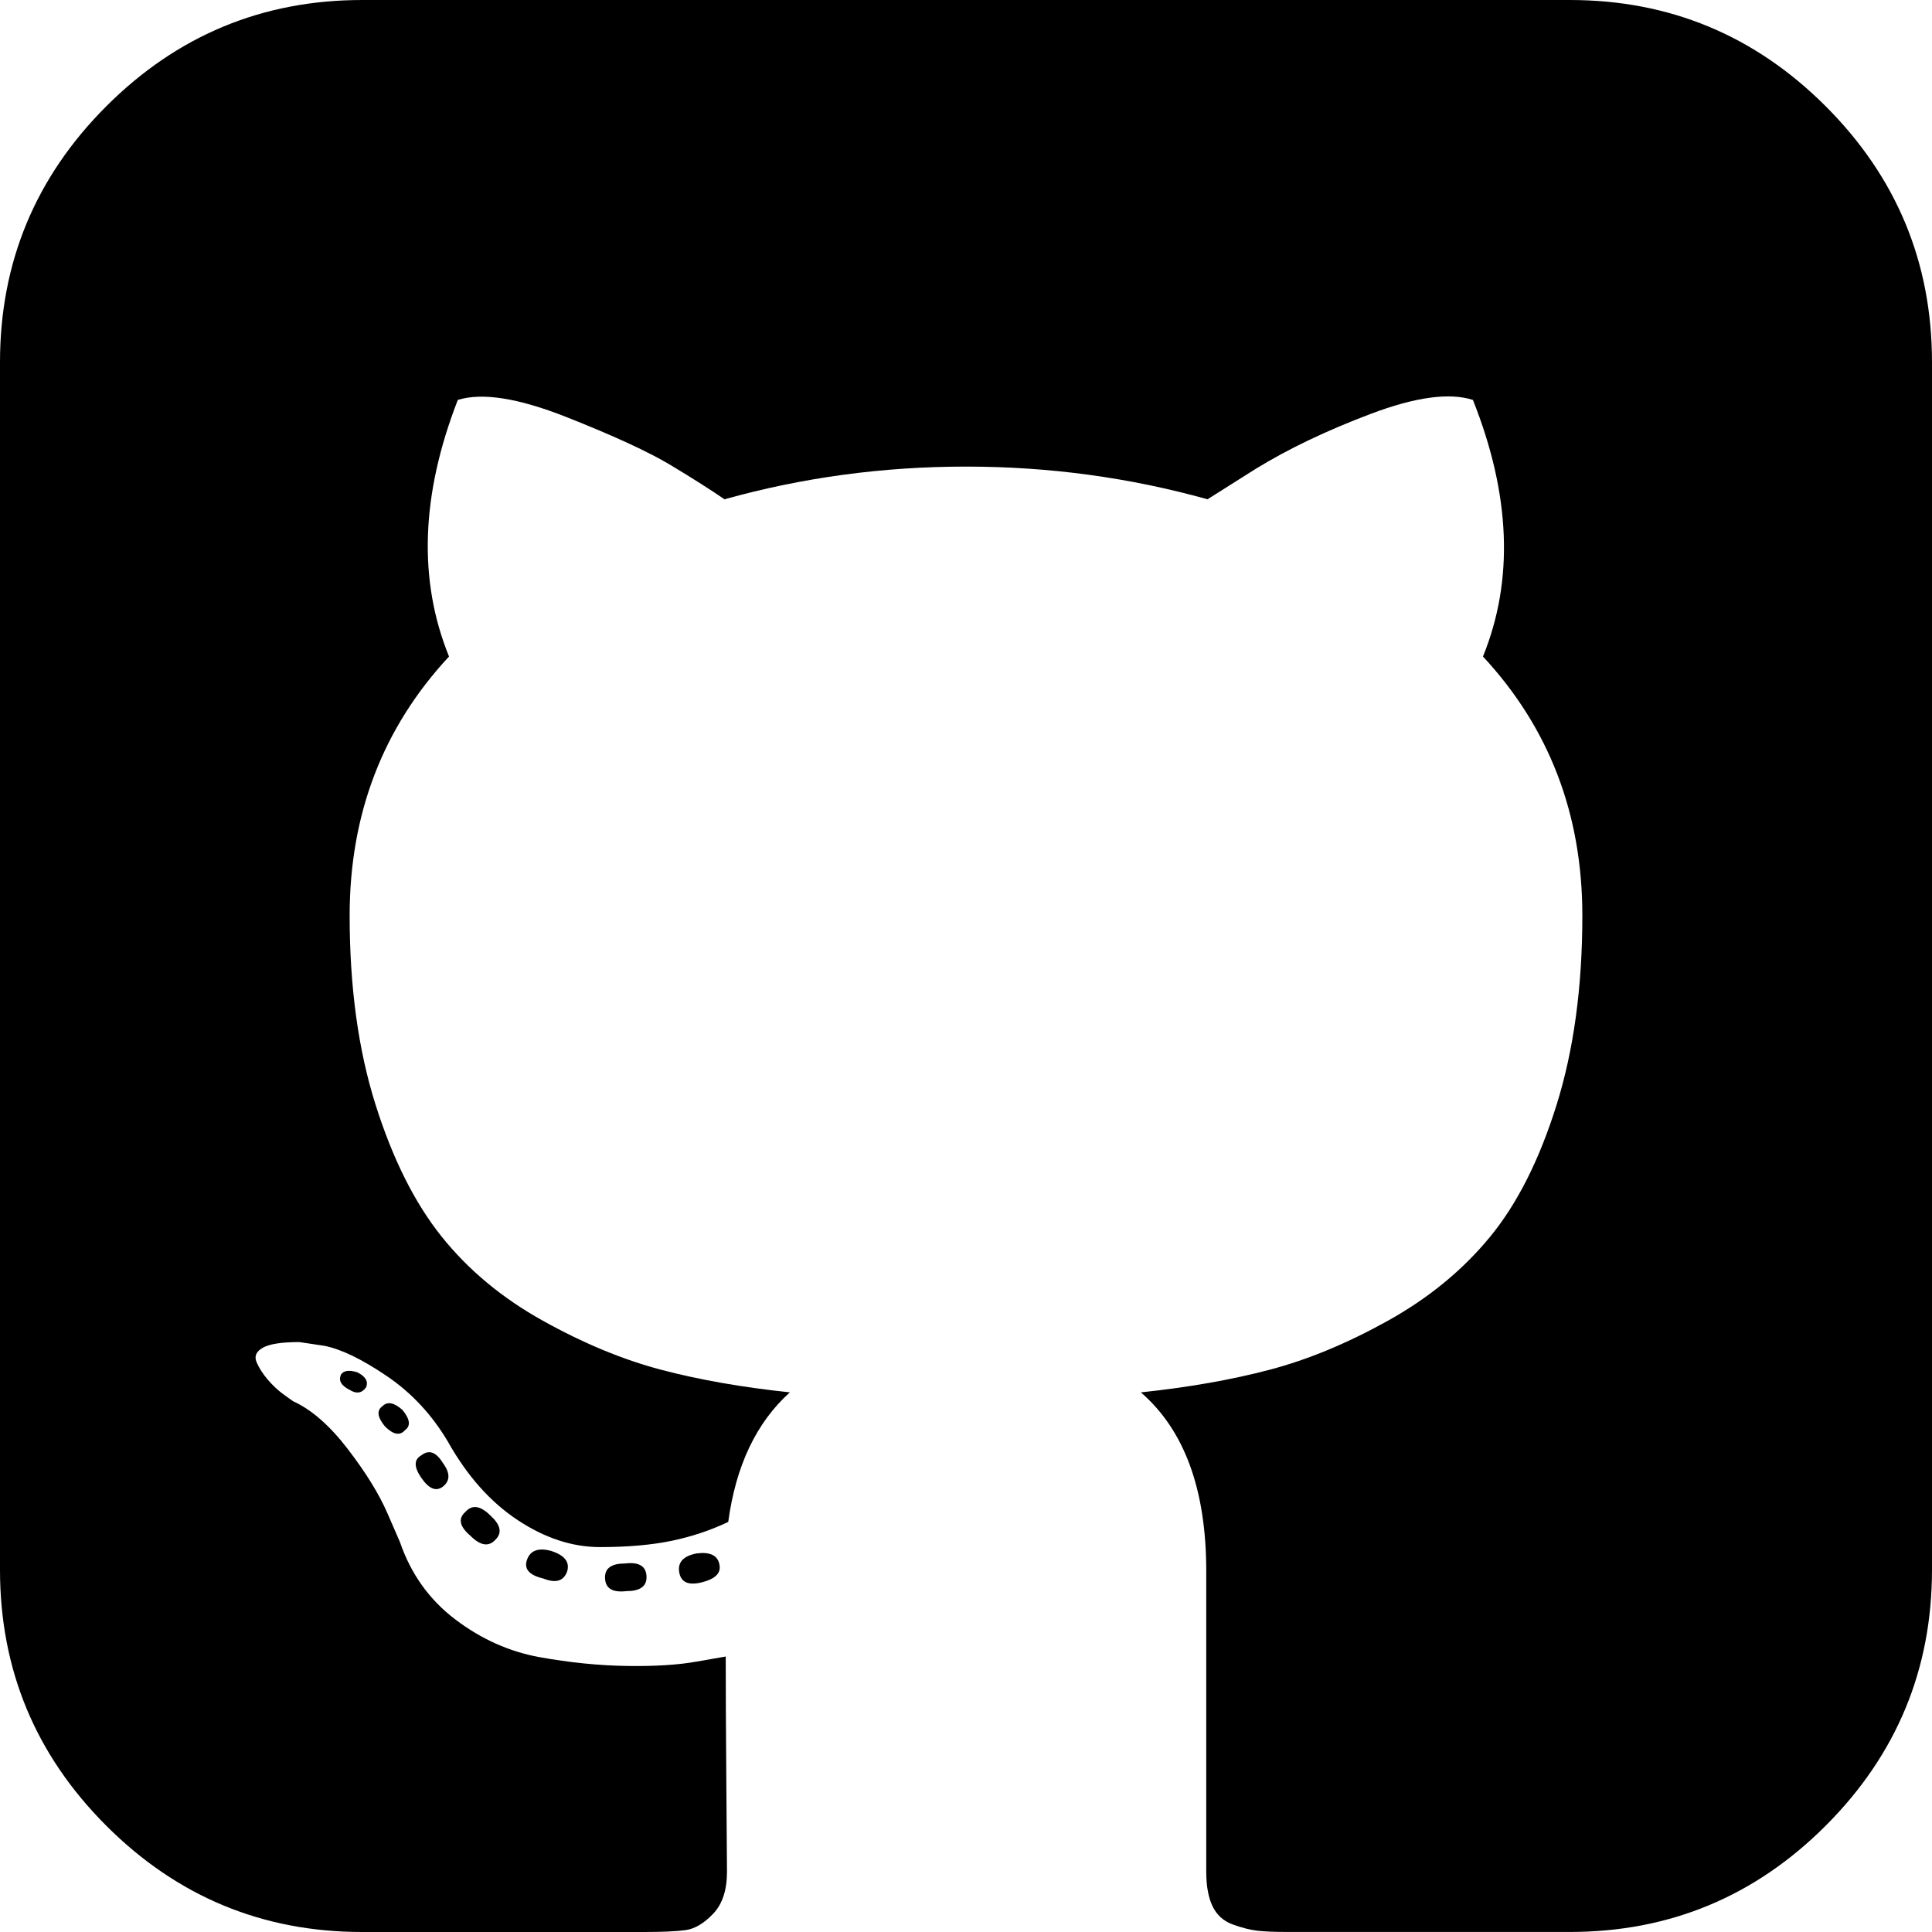
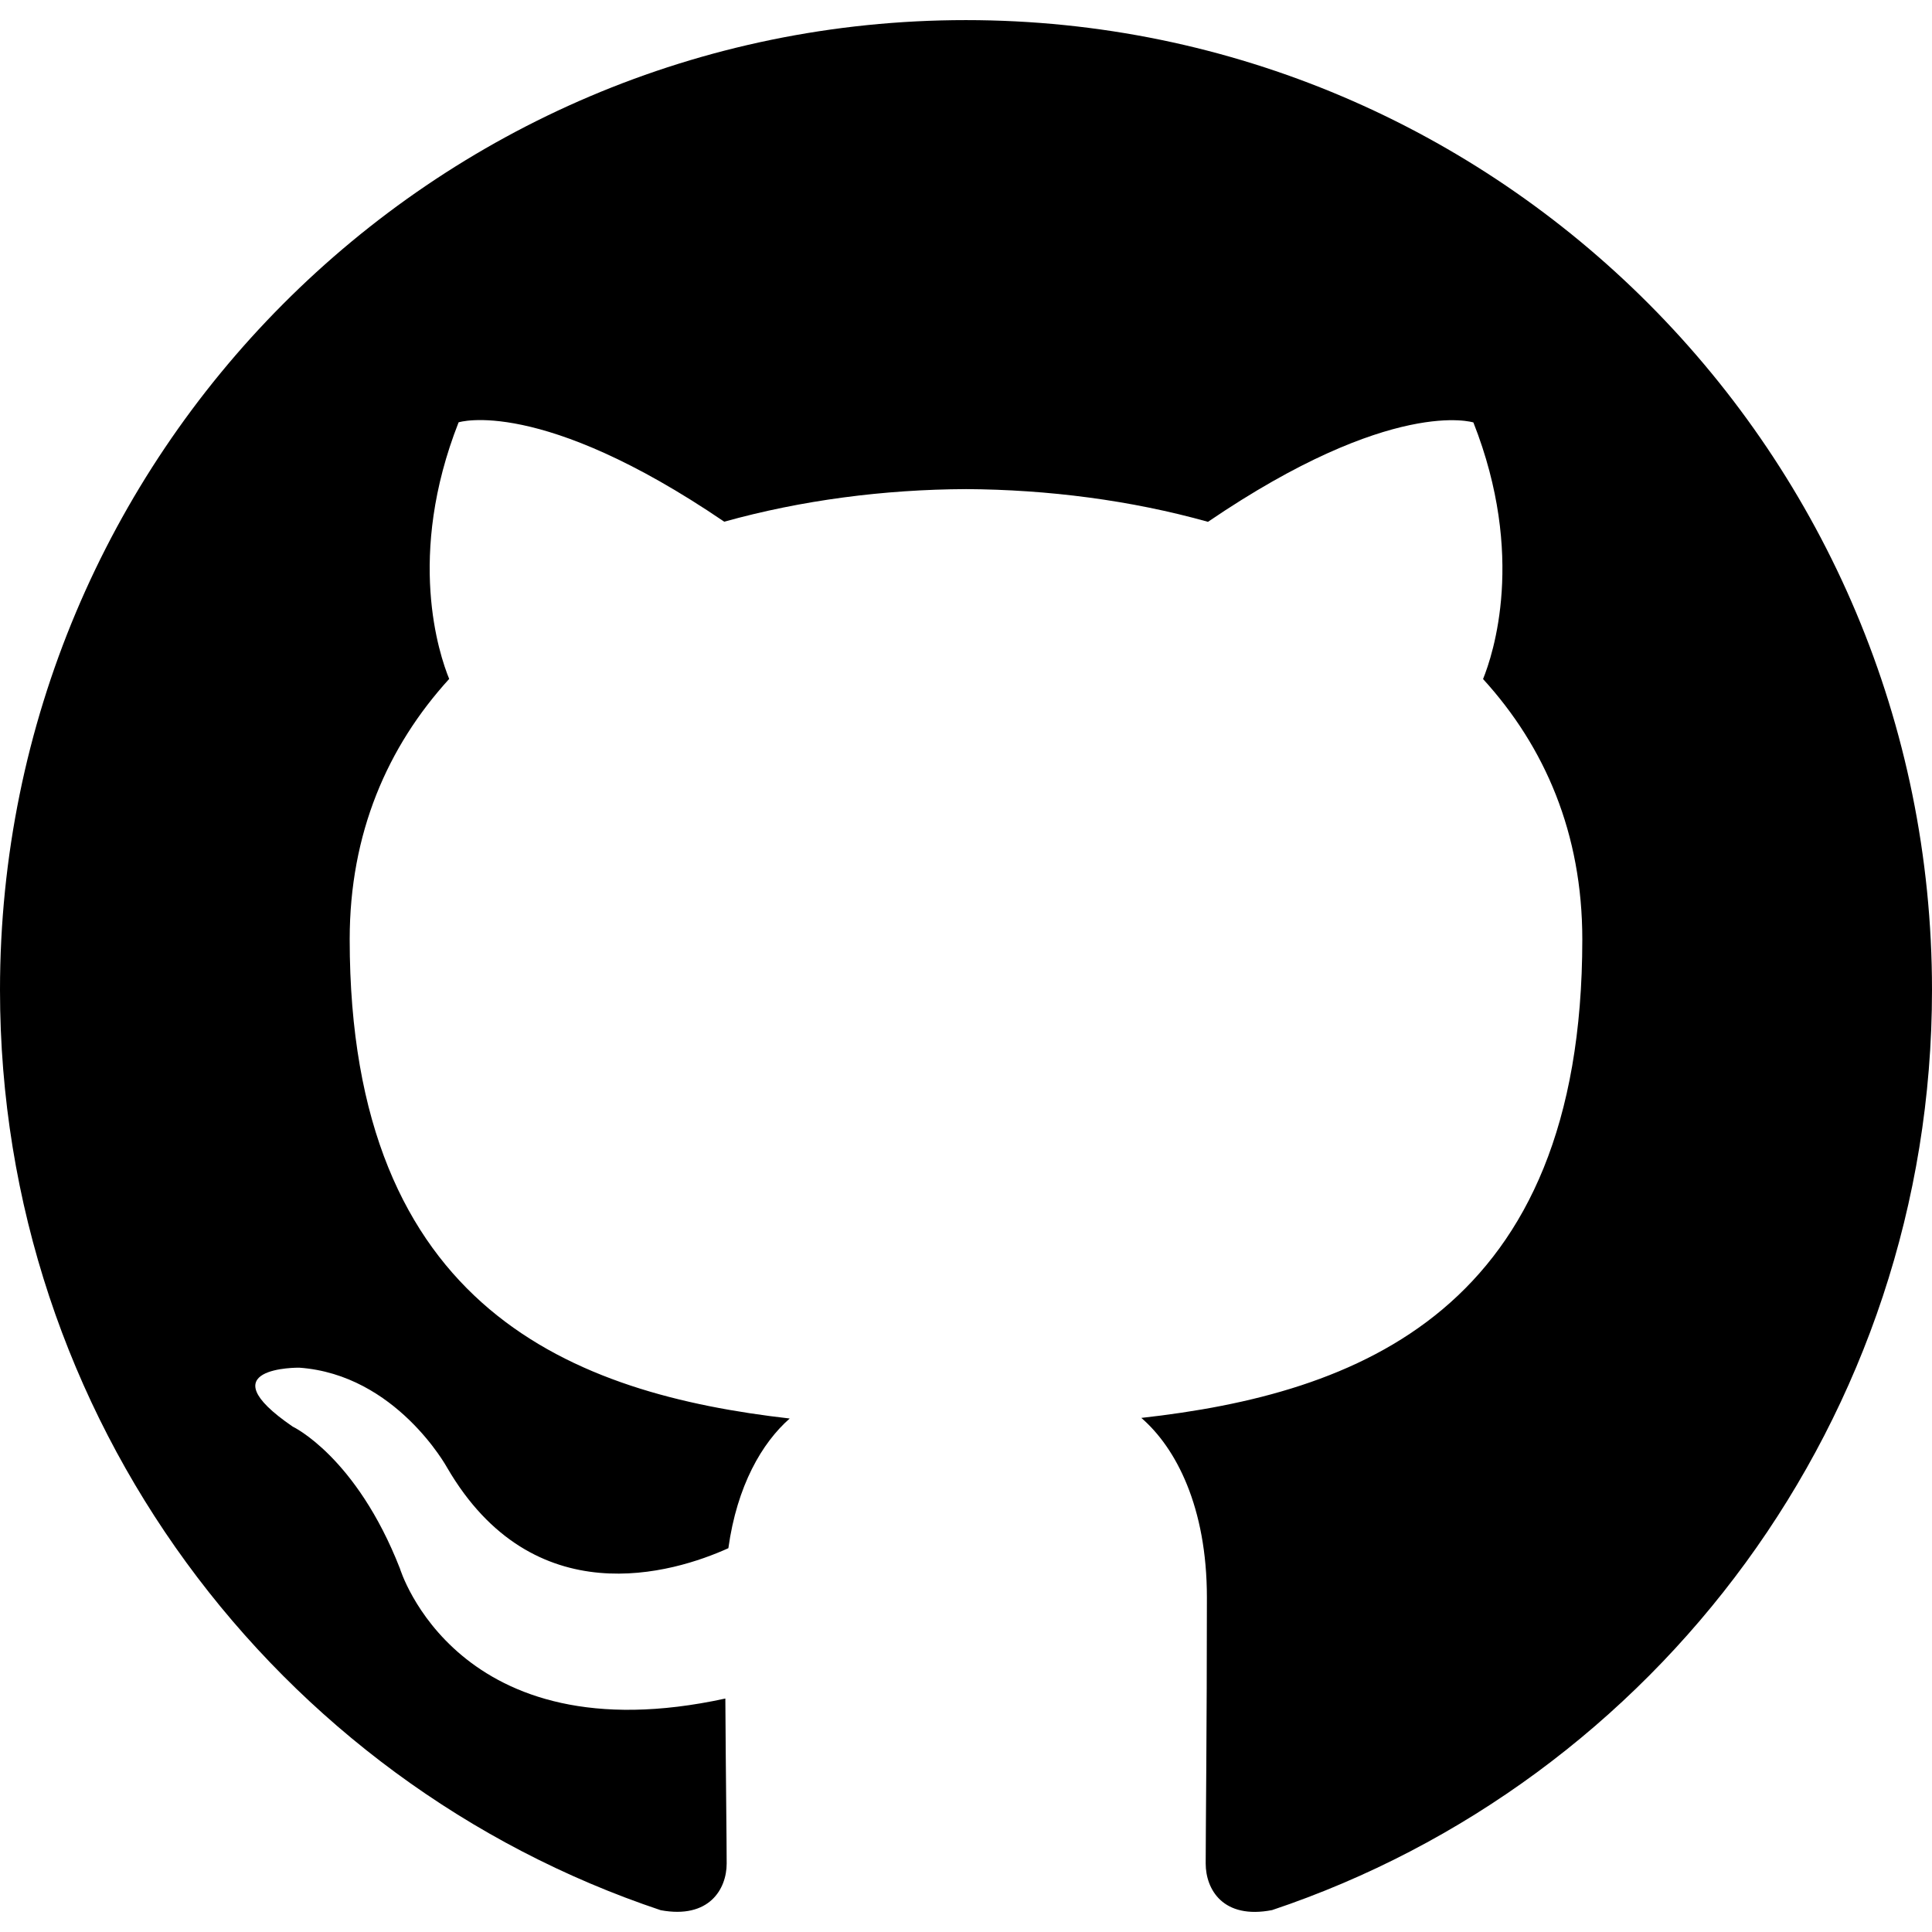
- <svg xmlns="http://www.w3.org/2000/svg" version="1.1" id="Capa_1" x="0px" y="0px" width="438.536px" height="438.536px" viewBox="0 0 438.536 438.536" style="enable-background:new 0 0 438.536 438.536;" xml:space="preserve">
+ <svg xmlns="http://www.w3.org/2000/svg" version="1.1" id="Capa_1" x="0px" y="0px" viewBox="0 0 512 512" style="enable-background:new 0 0 512 512;" xml:space="preserve">
  <g>
    <g>
-       <path d="M158.173,352.599c-3.049,0.568-4.381,1.999-3.999,4.281c0.38,2.283,2.093,3.046,5.138,2.283    c3.049-0.76,4.38-2.095,3.997-3.997C162.931,353.074,161.218,352.216,158.173,352.599z" />
-       <path d="M141.898,354.885c-3.046,0-4.568,1.041-4.568,3.139c0,2.474,1.619,3.518,4.853,3.138c3.046,0,4.57-1.047,4.57-3.138    C146.753,355.553,145.134,354.502,141.898,354.885z" />
-       <path d="M119.629,354.022c-0.76,2.095,0.478,3.519,3.711,4.284c2.855,1.137,4.664,0.568,5.424-1.714    c0.572-2.091-0.666-3.61-3.711-4.568C122.197,351.265,120.39,351.922,119.629,354.022z" />
-       <path d="M414.41,24.123C398.326,8.042,378.964,0,356.309,0H82.225C59.577,0,40.208,8.042,24.123,24.123    C8.042,40.207,0,59.576,0,82.225v274.088c0,22.65,8.042,42.017,24.123,58.098c16.084,16.084,35.454,24.126,58.102,24.126h63.953    c4.184,0,7.327-0.144,9.42-0.424c2.092-0.288,4.184-1.526,6.279-3.717c2.096-2.187,3.14-5.376,3.14-9.562    c0-0.568-0.05-7.046-0.144-19.417c-0.097-12.375-0.144-22.176-0.144-29.41l-6.567,1.143c-4.187,0.76-9.469,1.095-15.846,0.999    c-6.374-0.096-12.99-0.76-19.841-1.998c-6.855-1.239-13.229-4.093-19.13-8.562c-5.898-4.477-10.085-10.328-12.56-17.559    l-2.856-6.571c-1.903-4.373-4.899-9.229-8.992-14.554c-4.093-5.332-8.232-8.949-12.419-10.852l-1.999-1.428    c-1.331-0.951-2.568-2.098-3.711-3.429c-1.141-1.335-1.997-2.669-2.568-3.997c-0.571-1.335-0.097-2.43,1.427-3.289    c1.524-0.855,4.281-1.279,8.28-1.279l5.708,0.855c3.808,0.76,8.516,3.042,14.134,6.851c5.614,3.806,10.229,8.754,13.846,14.843    c4.38,7.806,9.657,13.75,15.846,17.843c6.184,4.097,12.419,6.143,18.699,6.143s11.704-0.476,16.274-1.424    c4.565-0.954,8.848-2.385,12.847-4.288c1.713-12.751,6.377-22.559,13.988-29.41c-10.848-1.143-20.602-2.854-29.265-5.14    c-8.658-2.286-17.605-5.995-26.835-11.136c-9.234-5.14-16.894-11.512-22.985-19.13c-6.09-7.618-11.088-17.61-14.987-29.978    c-3.901-12.375-5.852-26.652-5.852-42.829c0-23.029,7.521-42.637,22.557-58.814c-7.044-17.32-6.379-36.732,1.997-58.242    c5.52-1.714,13.706-0.428,24.554,3.855c10.85,4.286,18.794,7.951,23.84,10.992c5.046,3.042,9.089,5.614,12.135,7.71    c17.705-4.949,35.976-7.423,54.818-7.423c18.841,0,37.115,2.474,54.821,7.423l10.849-6.852c7.426-4.57,16.18-8.757,26.269-12.562    c10.088-3.806,17.795-4.854,23.127-3.14c8.562,21.51,9.328,40.922,2.279,58.241c15.036,16.179,22.559,35.786,22.559,58.815    c0,16.18-1.951,30.505-5.852,42.969c-3.898,12.467-8.939,22.463-15.13,29.981c-6.184,7.519-13.894,13.843-23.124,18.986    c-9.232,5.137-18.178,8.853-26.84,11.132c-8.661,2.286-18.414,4.004-29.263,5.147c9.891,8.562,14.839,22.072,14.839,40.538v68.238    c0,3.237,0.472,5.852,1.424,7.851c0.958,1.998,2.478,3.374,4.571,4.141c2.102,0.76,3.949,1.235,5.571,1.424    c1.622,0.191,3.949,0.287,6.995,0.287h63.953c22.648,0,42.018-8.042,58.095-24.126c16.084-16.084,24.126-35.454,24.126-58.102    V82.225C438.533,59.576,430.491,40.204,414.41,24.123z" />
-       <path d="M86.793,319.195c-1.331,0.948-1.141,2.471,0.572,4.565c1.906,1.902,3.427,2.189,4.57,0.855    c1.331-0.948,1.141-2.471-0.575-4.569C89.458,318.336,87.936,318.049,86.793,319.195z" />
-       <path d="M77.374,312.057c-0.57,1.335,0.096,2.478,1.999,3.426c1.521,0.955,2.762,0.767,3.711-0.568    c0.57-1.335-0.096-2.478-1.999-3.433C79.182,310.91,77.945,311.102,77.374,312.057z" />
-       <path d="M95.646,330.331c-1.715,0.948-1.715,2.666,0,5.137c1.713,2.478,3.328,3.142,4.853,1.998c1.714-1.334,1.714-3.142,0-5.427    C98.978,329.571,97.359,328.993,95.646,330.331z" />
-       <path d="M105.641,343.174c-1.714,1.526-1.336,3.327,1.142,5.428c2.281,2.279,4.185,2.566,5.708,0.849    c1.524-1.519,1.143-3.326-1.142-5.42C109.068,341.751,107.164,341.463,105.641,343.174z" />
+       <path d="M255.968,5.329C114.624,5.329,0,120.401,0,262.353c0,113.536,73.344,209.856,175.104,243.872    c12.8,2.368,17.472-5.568,17.472-12.384c0-6.112-0.224-22.272-0.352-43.712c-71.2,15.52-86.24-34.464-86.24-34.464    c-11.616-29.696-28.416-37.6-28.416-37.6c-23.264-15.936,1.728-15.616,1.728-15.616c25.696,1.824,39.2,26.496,39.2,26.496    c22.848,39.264,59.936,27.936,74.528,21.344c2.304-16.608,8.928-27.936,16.256-34.368    c-56.832-6.496-116.608-28.544-116.608-127.008c0-28.064,9.984-51.008,26.368-68.992c-2.656-6.496-11.424-32.64,2.496-68    c0,0,21.504-6.912,70.4,26.336c20.416-5.696,42.304-8.544,64.096-8.64c21.728,0.128,43.648,2.944,64.096,8.672    c48.864-33.248,70.336-26.336,70.336-26.336c13.952,35.392,5.184,61.504,2.56,68c16.416,17.984,26.304,40.928,26.304,68.992    c0,98.72-59.84,120.448-116.864,126.816c9.184,7.936,17.376,23.616,17.376,47.584c0,34.368-0.32,62.08-0.32,70.496    c0,6.88,4.608,14.88,17.6,12.352C438.72,472.145,512,375.857,512,262.353C512,120.401,397.376,5.329,255.968,5.329z" />
    </g>
  </g>
  <g>
</g>
  <g>
</g>
  <g>
</g>
  <g>
</g>
  <g>
</g>
  <g>
</g>
  <g>
</g>
  <g>
</g>
  <g>
</g>
  <g>
</g>
  <g>
</g>
  <g>
</g>
  <g>
</g>
  <g>
</g>
  <g>
</g>
</svg>
